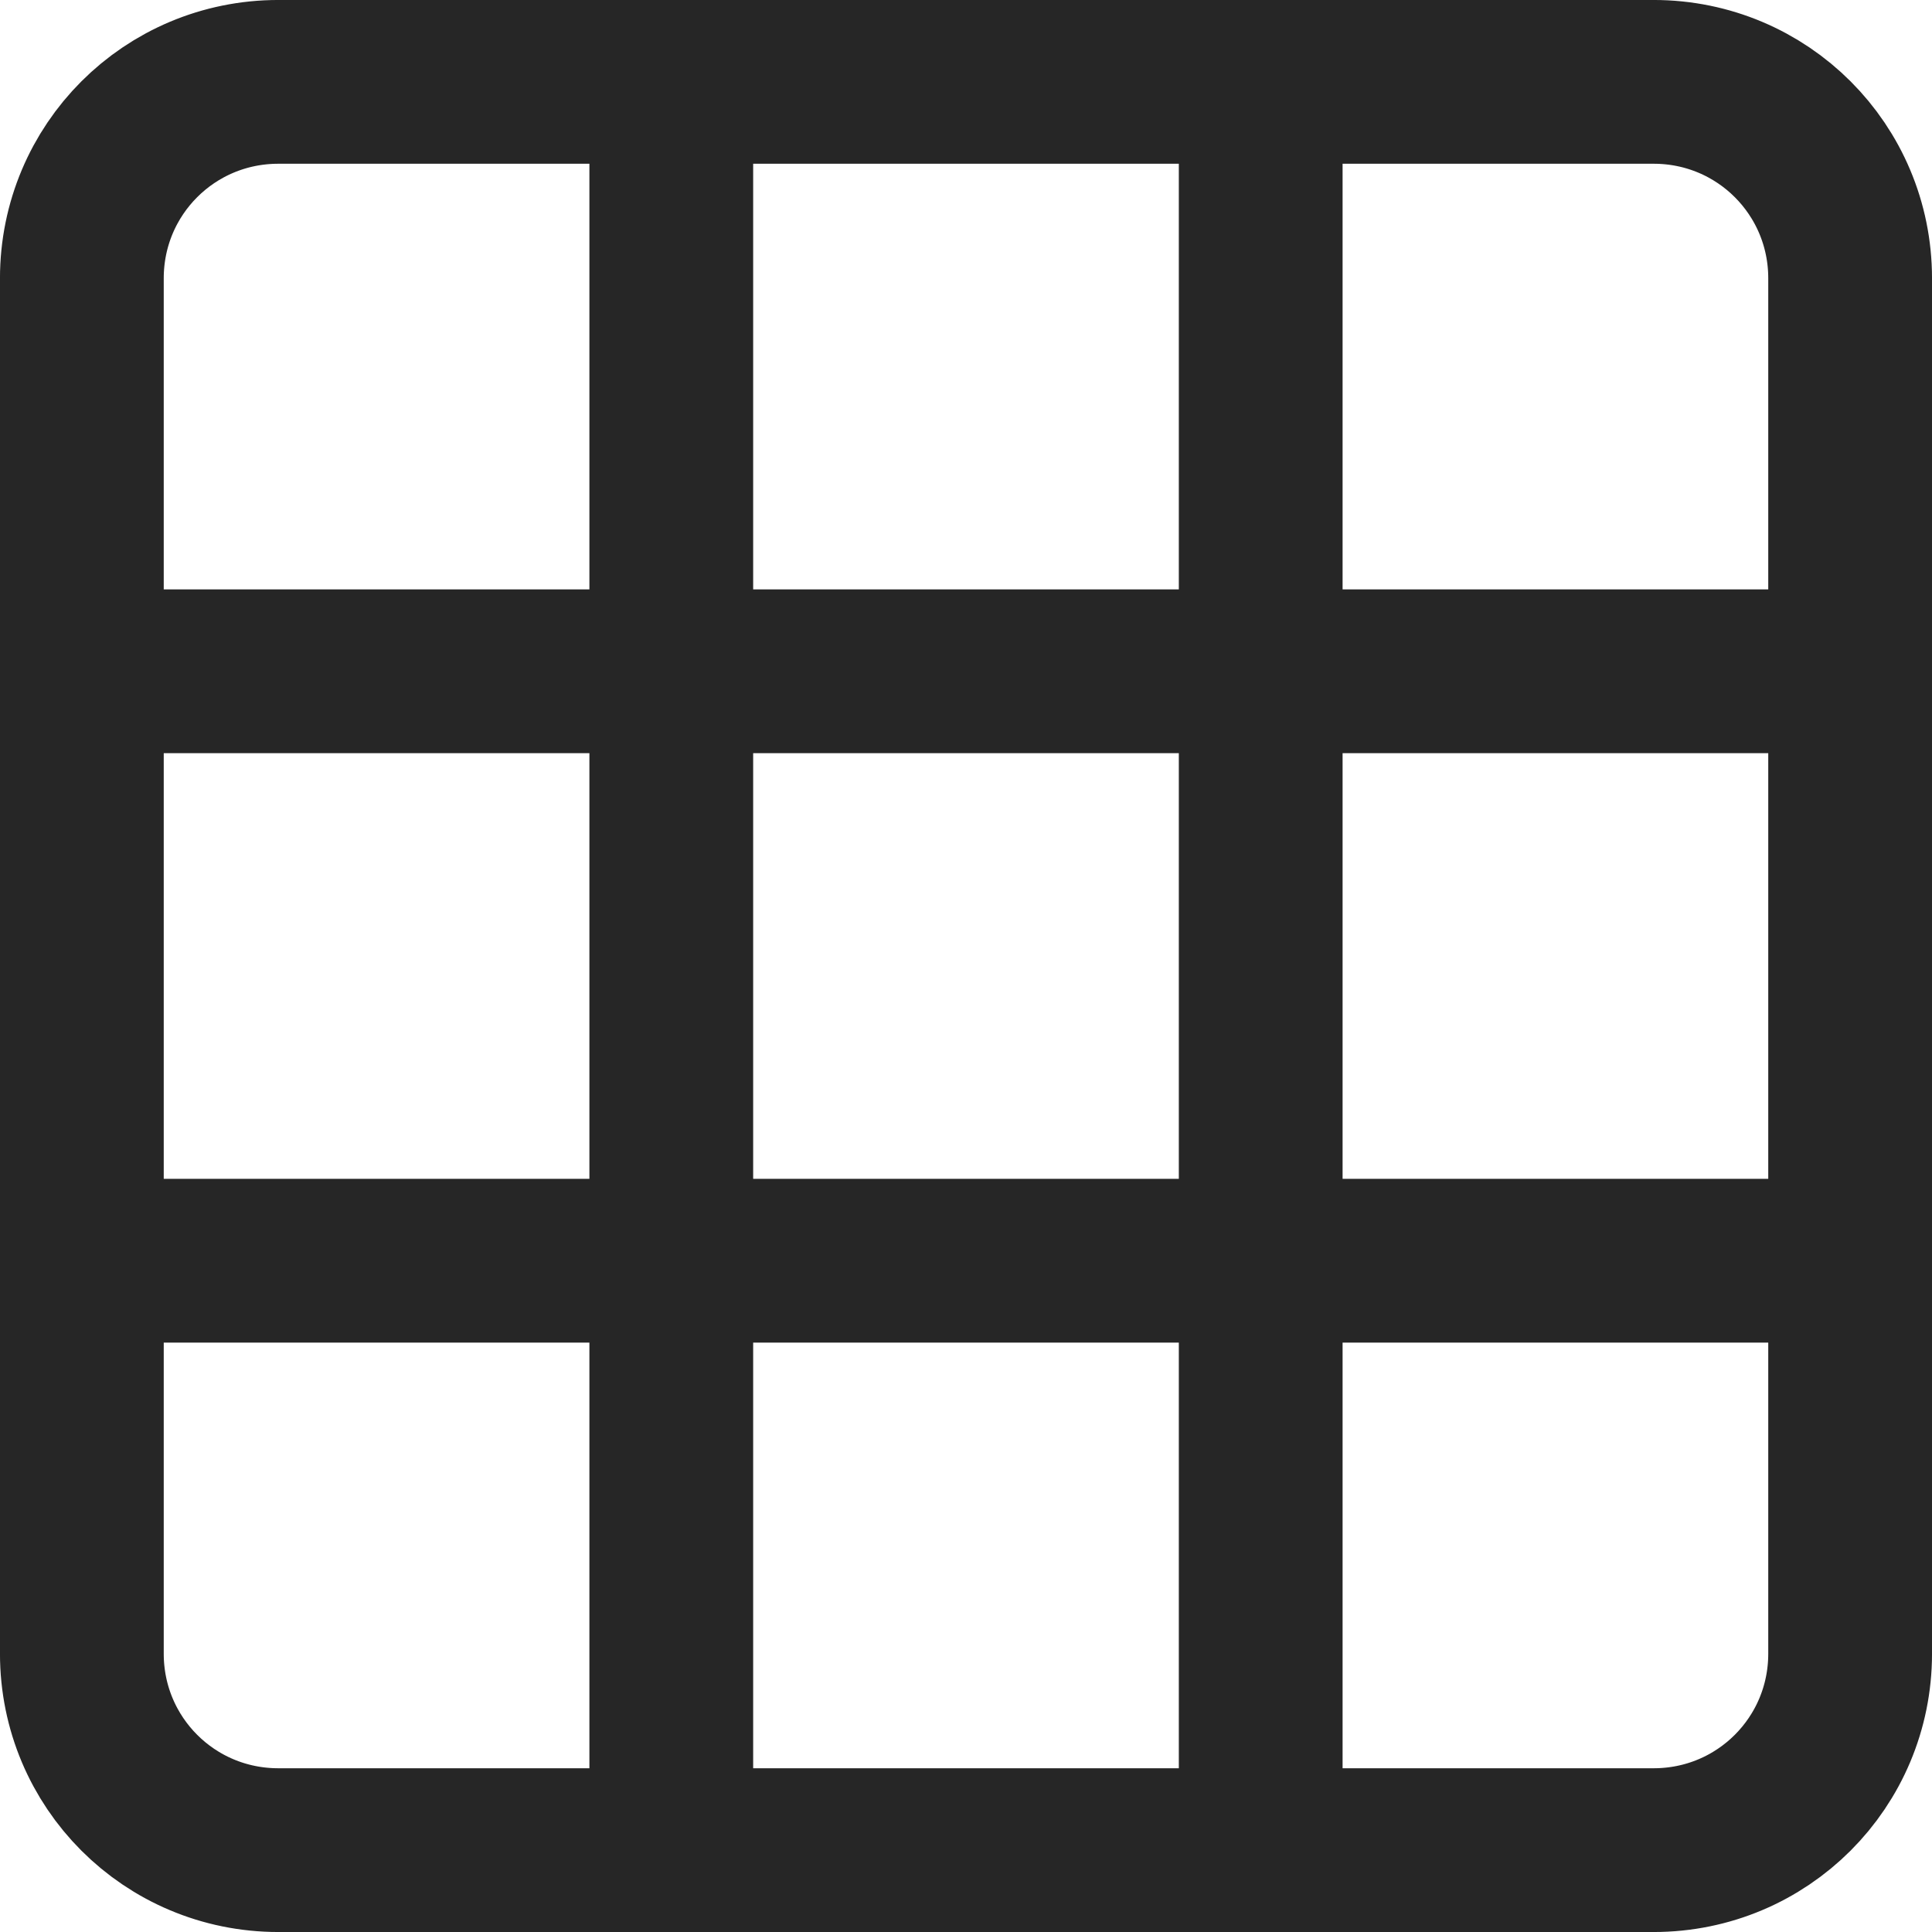
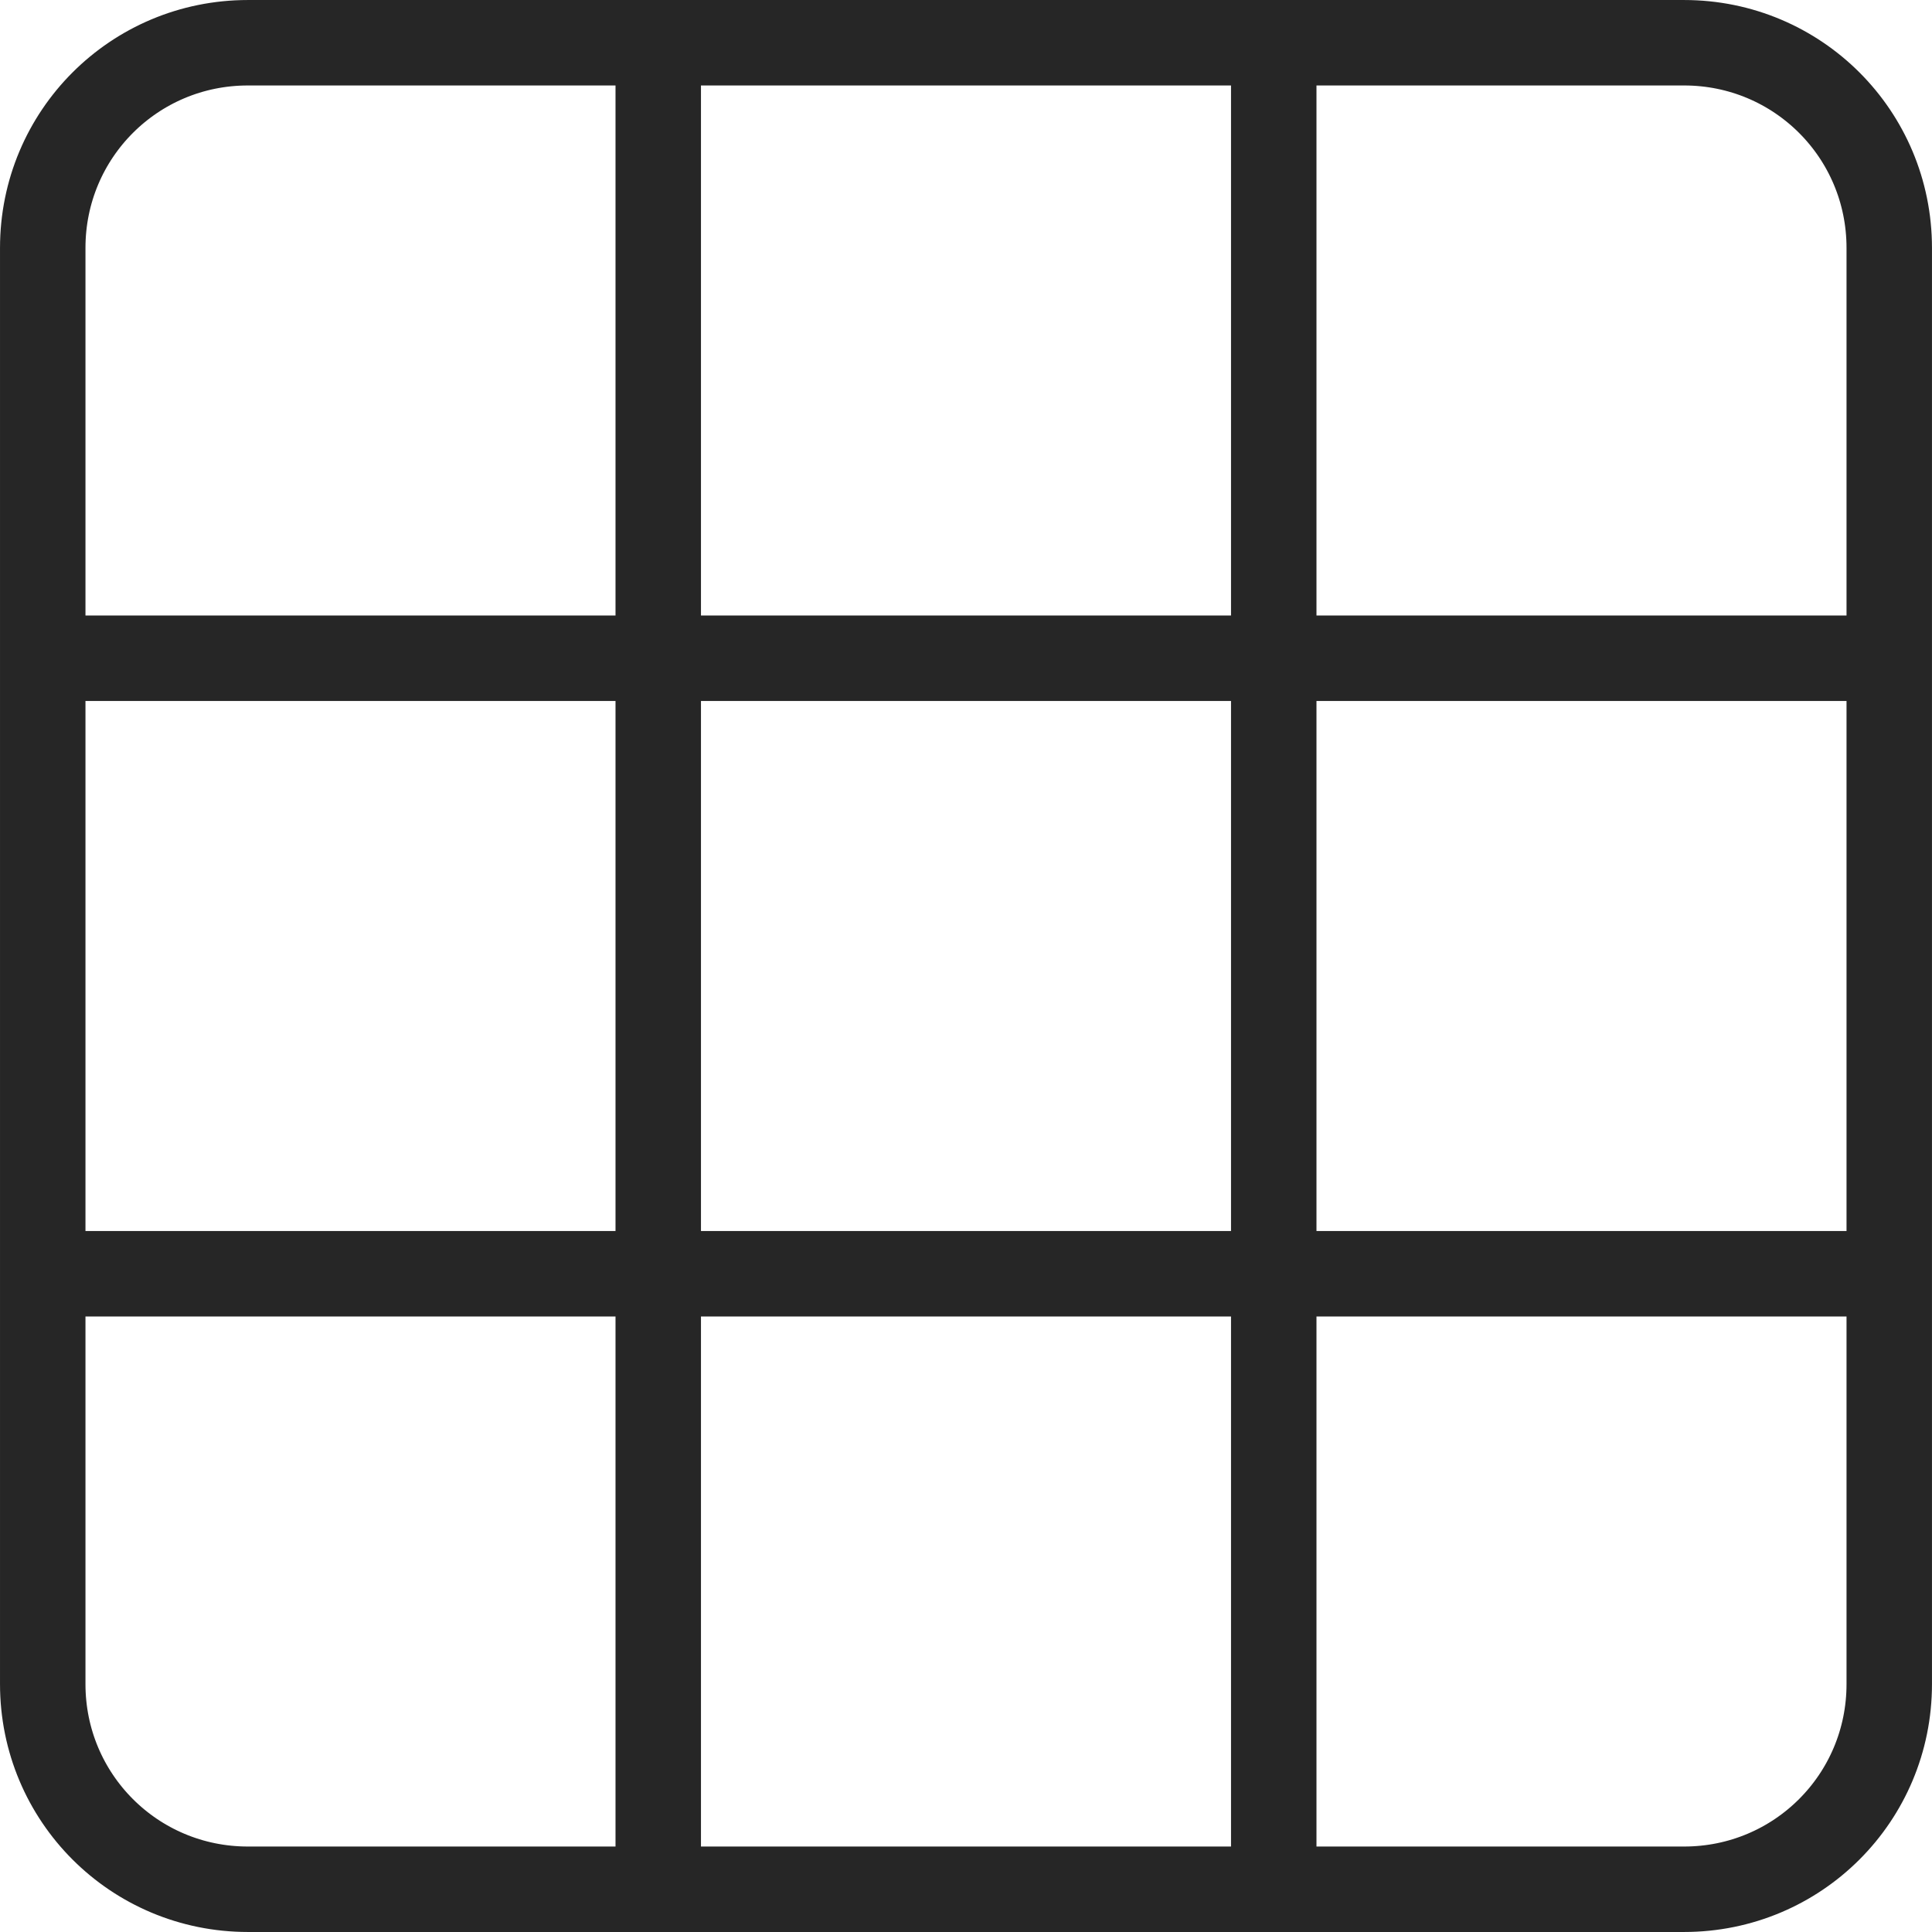
- <svg xmlns="http://www.w3.org/2000/svg" width="6.244mm" height="6.244mm" viewBox="0 0 23.6 23.6" version="1.1" id="svg1172" xml:space="preserve">
+ <svg xmlns="http://www.w3.org/2000/svg" width="5.98mm" height="5.98mm" viewBox="0 0 22.6 22.6" version="1.1" id="svg1172" xml:space="preserve">
  <defs id="defs820">
    <style id="style818">
      .icon-stroke {
        fill: none;
        stroke: #262626;
        stroke-width: 2;
        stroke-linecap: round;
        stroke-linejoin: round;
      }
      .icon-fill {
        fill: #262626;
        stroke: none;
      }
      .label {
        fill: #999;
        stroke: none;
        font-family: Arial, sans-serif;
        font-size: 10px;
        text-anchor: middle;
      }
    </style>
    <style id="style818-7">
      .icon-stroke {
        fill: none;
        stroke: #262626;
        stroke-width: 2;
        stroke-linecap: round;
        stroke-linejoin: round;
      }
      .icon-fill {
        fill: #262626;
        stroke: none;
      }
      .label {
        fill: #999;
        stroke: none;
        font-family: Arial, sans-serif;
        font-size: 10px;
        text-anchor: middle;
      }
    </style>
  </defs>
-   <g style="fill:none;stroke:#262626;stroke-width:1.389;stroke-dasharray:none;stroke-opacity:1;paint-order:stroke fill markers" id="g819" transform="matrix(1.44,0,0,1.44,-456.8023,5.081124)">
-     <path id="line829" style="stroke:#262626;stroke-width:1.667;stroke-linecap:round;stroke-linejoin:round;stroke-dasharray:none;stroke-opacity:1" transform="matrix(0.8333333,0,0,0.8333333,315.4182,-5.334114)" d="M 15,3 V 21 M 9,3 V 21 M 3,15 H 21 M 3,9 H 21 M 5,3 h 14 c 1.108,0 2,0.892 2,2 v 14 c 0,1.108 -0.892,2 -2,2 H 5 C 3.892,21 3,20.108 3,19 V 5 C 3,3.892 3.892,3 5,3 Z" />
+   <g style="fill:none;stroke:#262626;stroke-width:0.694;stroke-dasharray:none;stroke-opacity:1;paint-order:stroke fill markers" id="g819" transform="matrix(1.44,0,0,1.44,-457.3023,4.581124)">
+     <path id="line829" style="stroke:#262626;stroke-width:0.833;stroke-linecap:round;stroke-linejoin:round;stroke-dasharray:none;stroke-opacity:1" transform="matrix(0.8333333,0,0,0.8333333,315.4182,-5.334114)" d="M 15,3 V 21 M 9,3 V 21 M 3,15 H 21 M 3,9 H 21 M 5,3 h 14 c 1.108,0 2,0.892 2,2 v 14 c 0,1.108 -0.892,2 -2,2 H 5 C 3.892,21 3,20.108 3,19 V 5 C 3,3.892 3.892,3 5,3 Z" />
  </g>
</svg>
